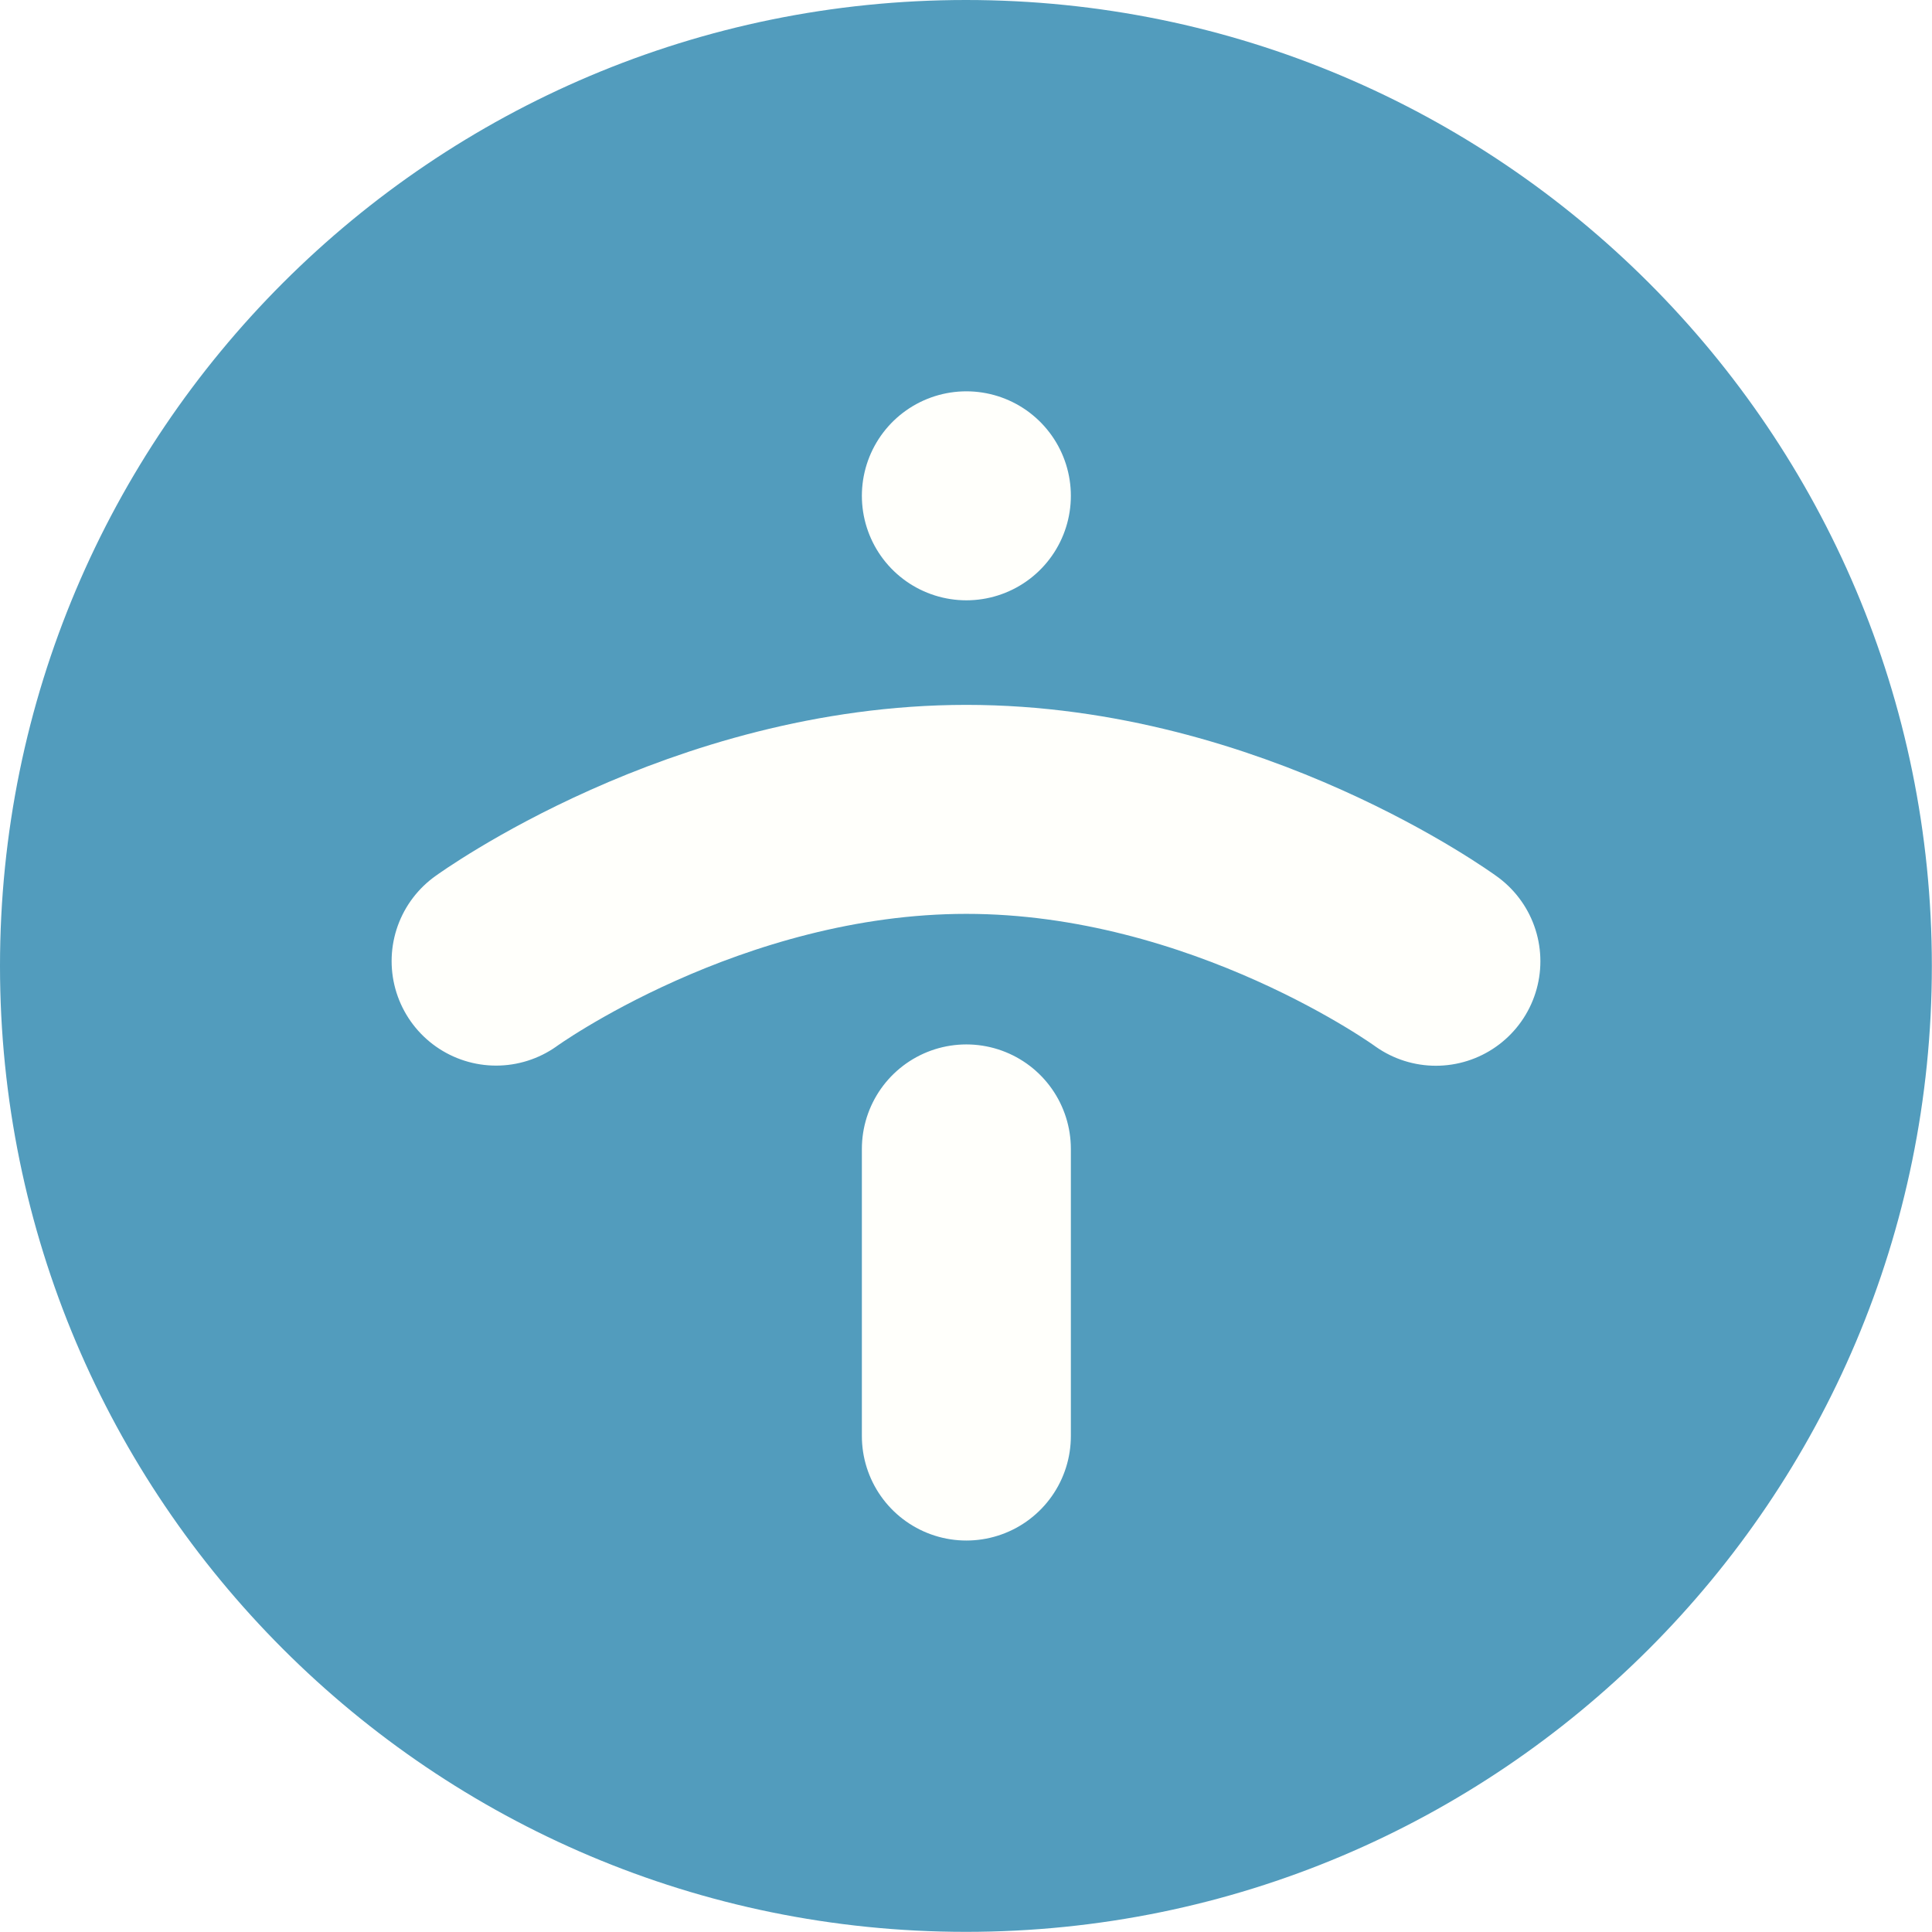
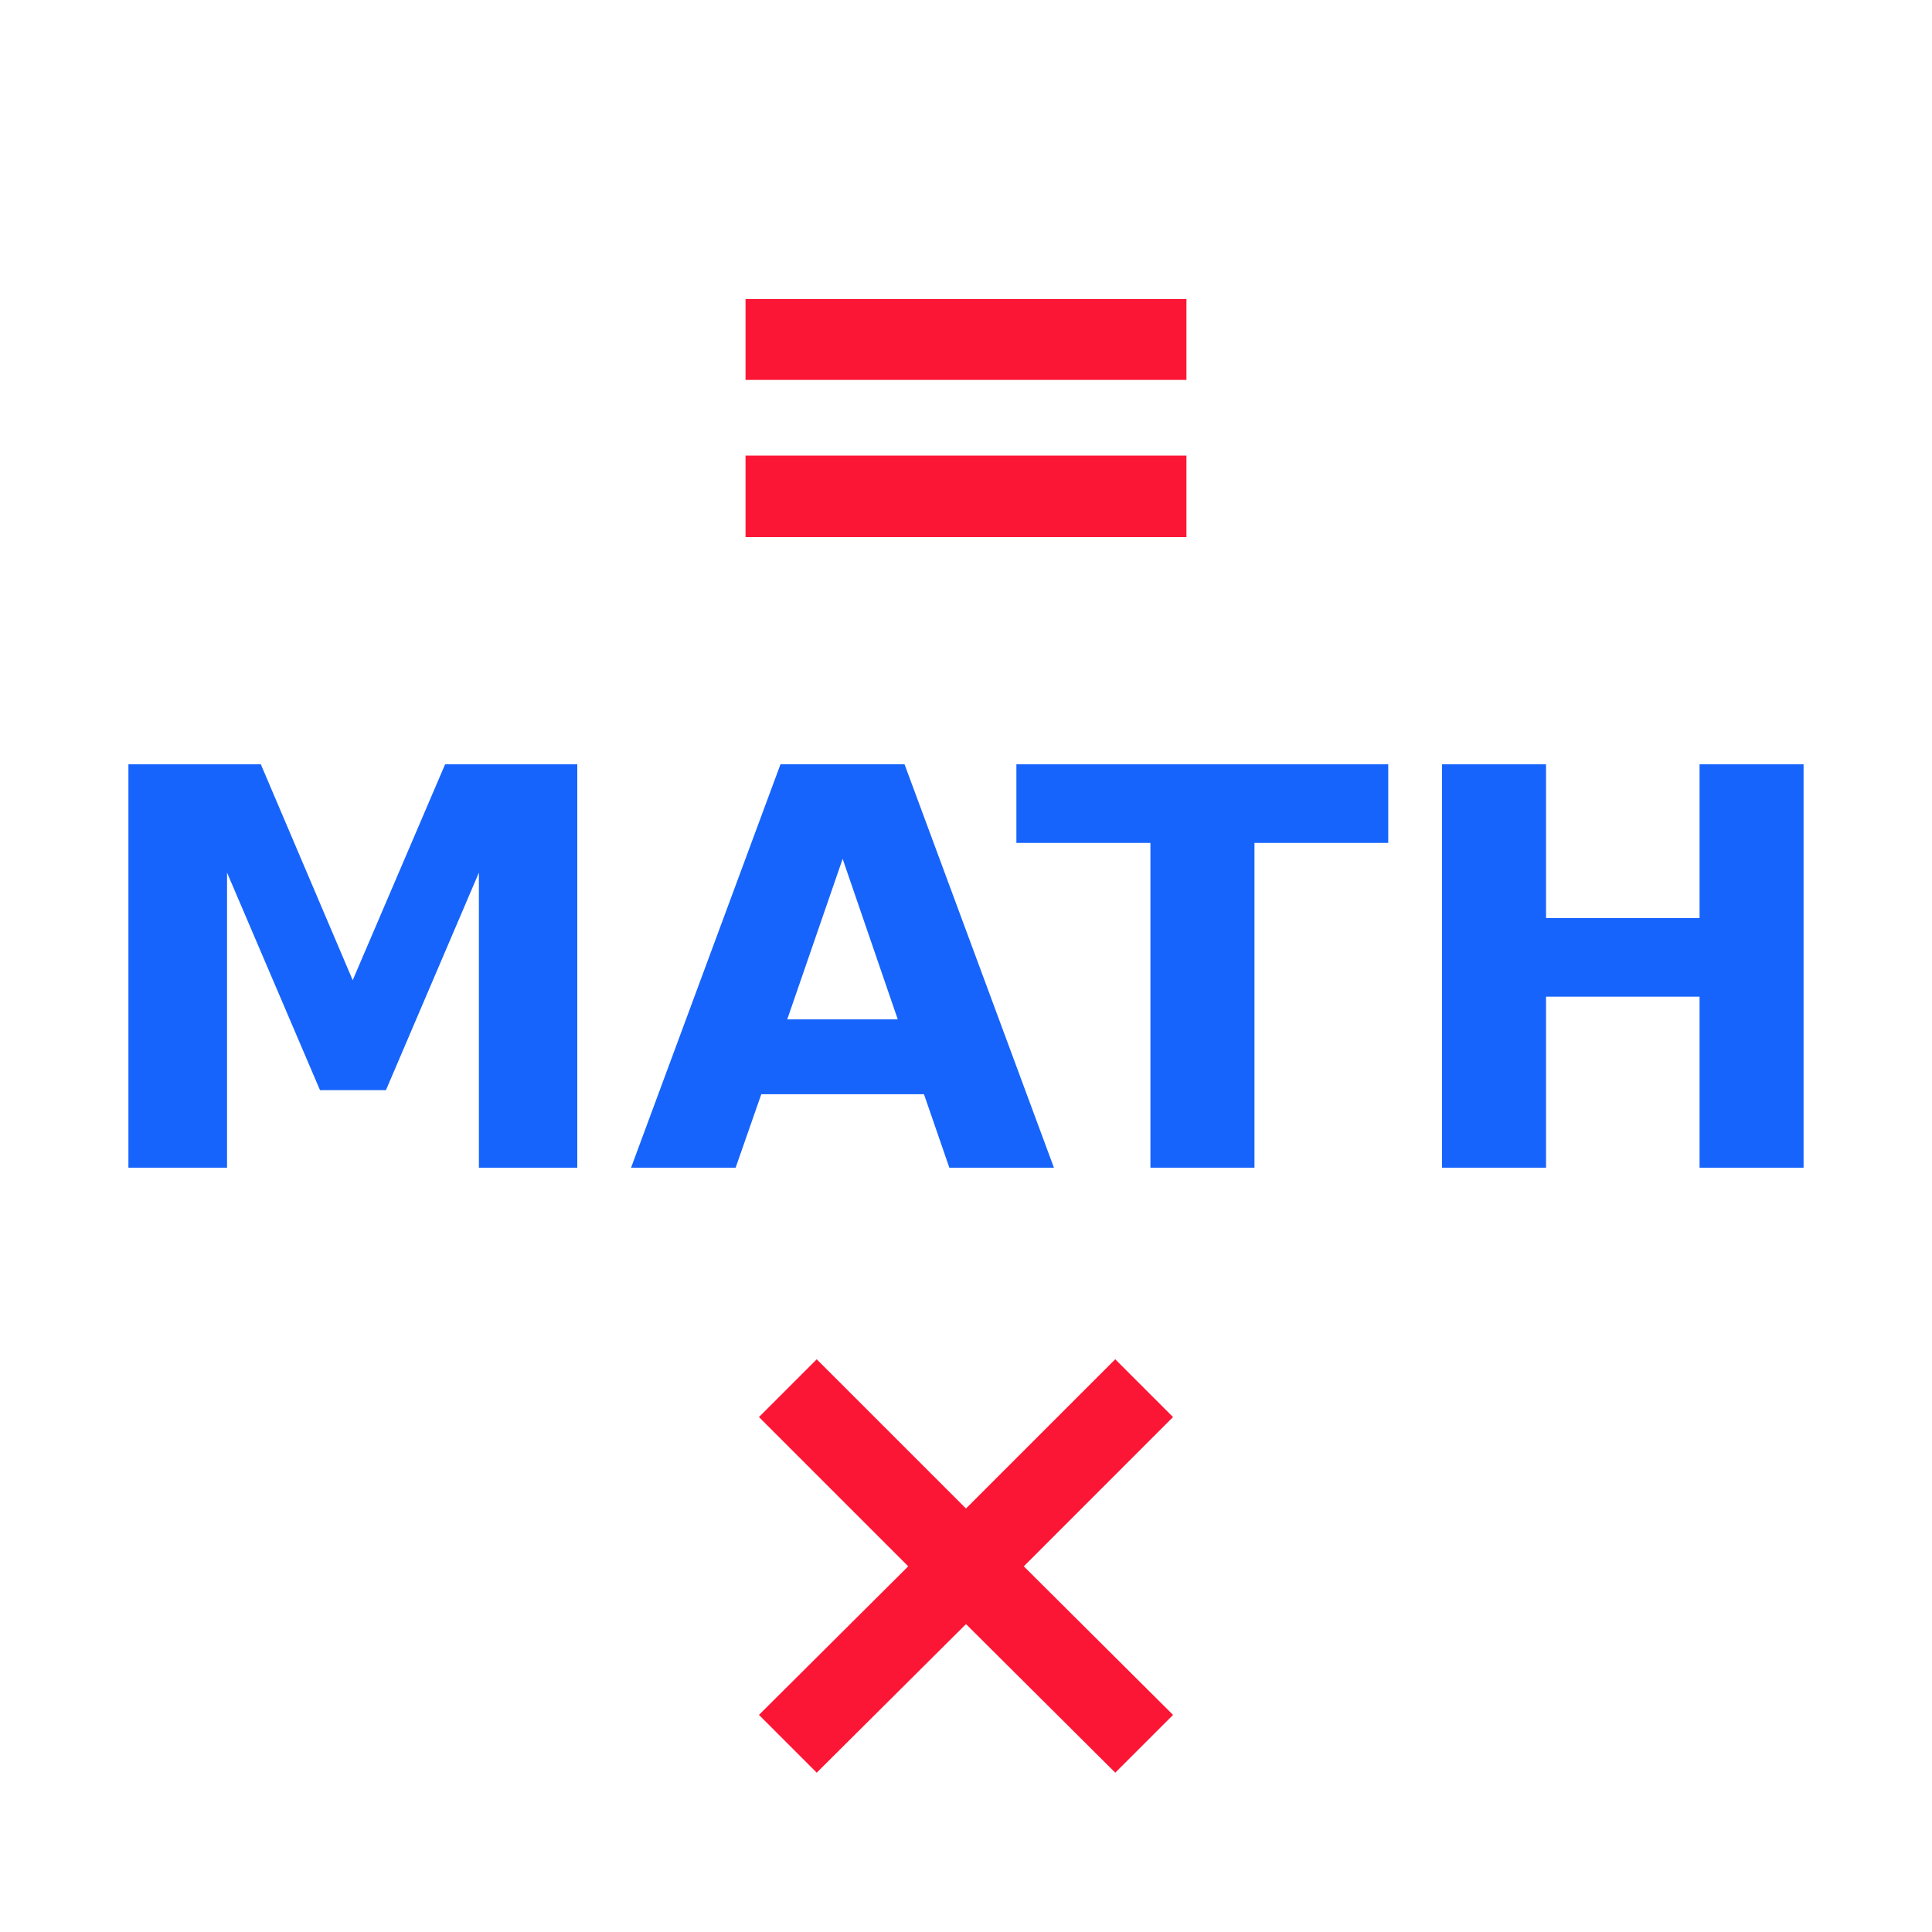
- <svg xmlns="http://www.w3.org/2000/svg" width="50" height="50" viewBox="0 0 13.229 13.229">
-   <circle style="fill:#529cbd;stroke-width:2.117;stroke-linecap:round;stroke-linejoin:round" cx="6.614" cy="6.614" r="6.614" />
-   <path style="fill:none;fill-opacity:1;stroke:#fffffb;stroke-width:1.431;stroke-linecap:round;stroke-linejoin:round;stroke-dasharray:none;stroke-opacity:1" d="M3.397 6.581s1.431-1.039 3.22-1.039c1.789 0 3.215 1.04 3.215 1.04M6.617 9.833V7.867m0-4.472v0" />
+ <svg xmlns="http://www.w3.org/2000/svg" width="512" height="512" viewBox="0 0 135.467 135.467">
+   <defs>
+     <path id="a" d="M229.317 232.148H738.91v145.8H229.317z" />
+   </defs>
+   <path style="font-weight:700;font-size:38.806px;text-align:center;text-anchor:middle;fill:#1664fb;stroke-width:3.251" d="M9.004 53.589h9.284l6.443 15.14 6.48-15.14h9.266v28.29h-6.898V61.186L27.061 76.44h-4.623L15.92 61.187v20.691H9.004zm55.783 23.135H53.38l-1.8 5.154h-7.333l10.479-28.29h8.697L73.9 81.879h-7.333zm-9.588-5.248h7.75L59.084 60.22zm16.068-17.887H97.34v5.514h-9.38v22.775h-7.295V59.102h-9.398zm29.843 0h7.295V64.37h10.763V53.59h7.295v28.29h-7.295V69.883h-10.763v11.994h-7.295z" aria-label="MATH" />
+   <path style="font-weight:700;font-size:49.389px;text-align:center;text-anchor:middle;fill:#fb1636;stroke-width:4.359" d="M52.275 20.971v5.668h30.916V20.97H52.275zm0 10.973v5.716h30.916v-5.716H52.275zm4.992 63.365-4.051 4.052 10.466 10.466-10.466 10.418 4.051 4.051 10.466-10.418L78.2 124.296l4.052-4.051-10.466-10.418L82.25 99.36l-4.052-4.052-10.466 10.466L57.267 95.31z" />
</svg>
